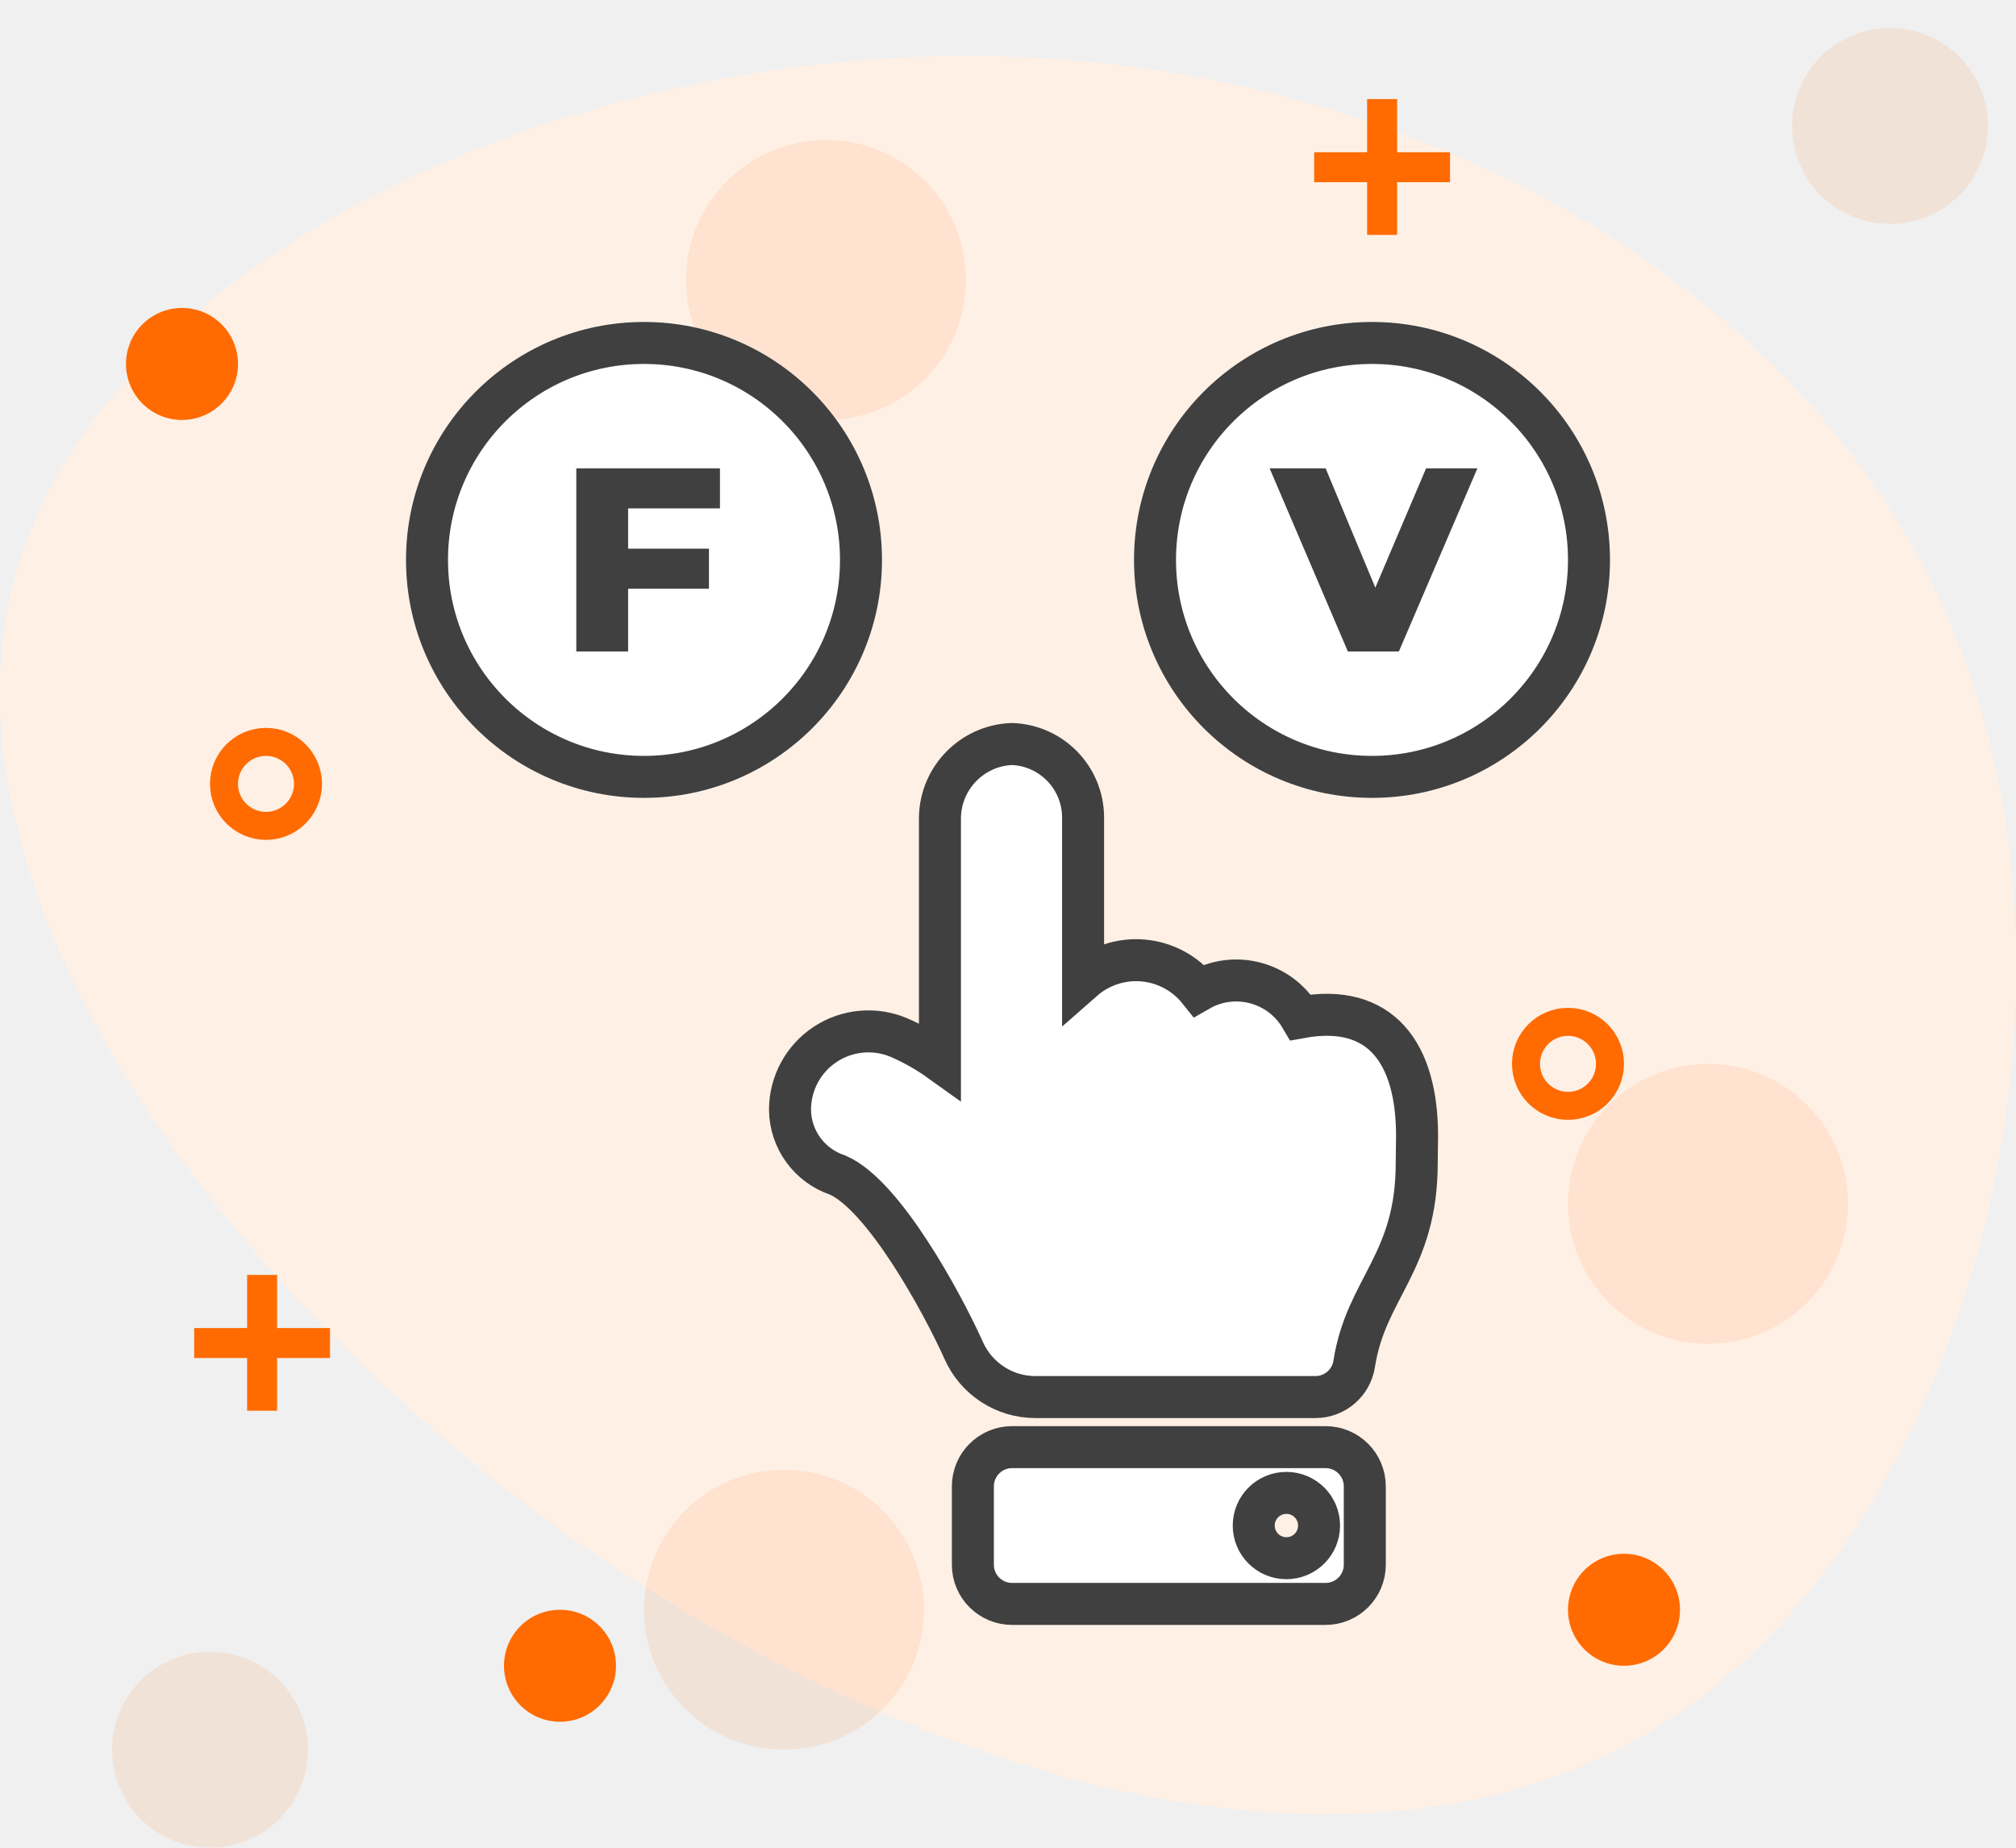
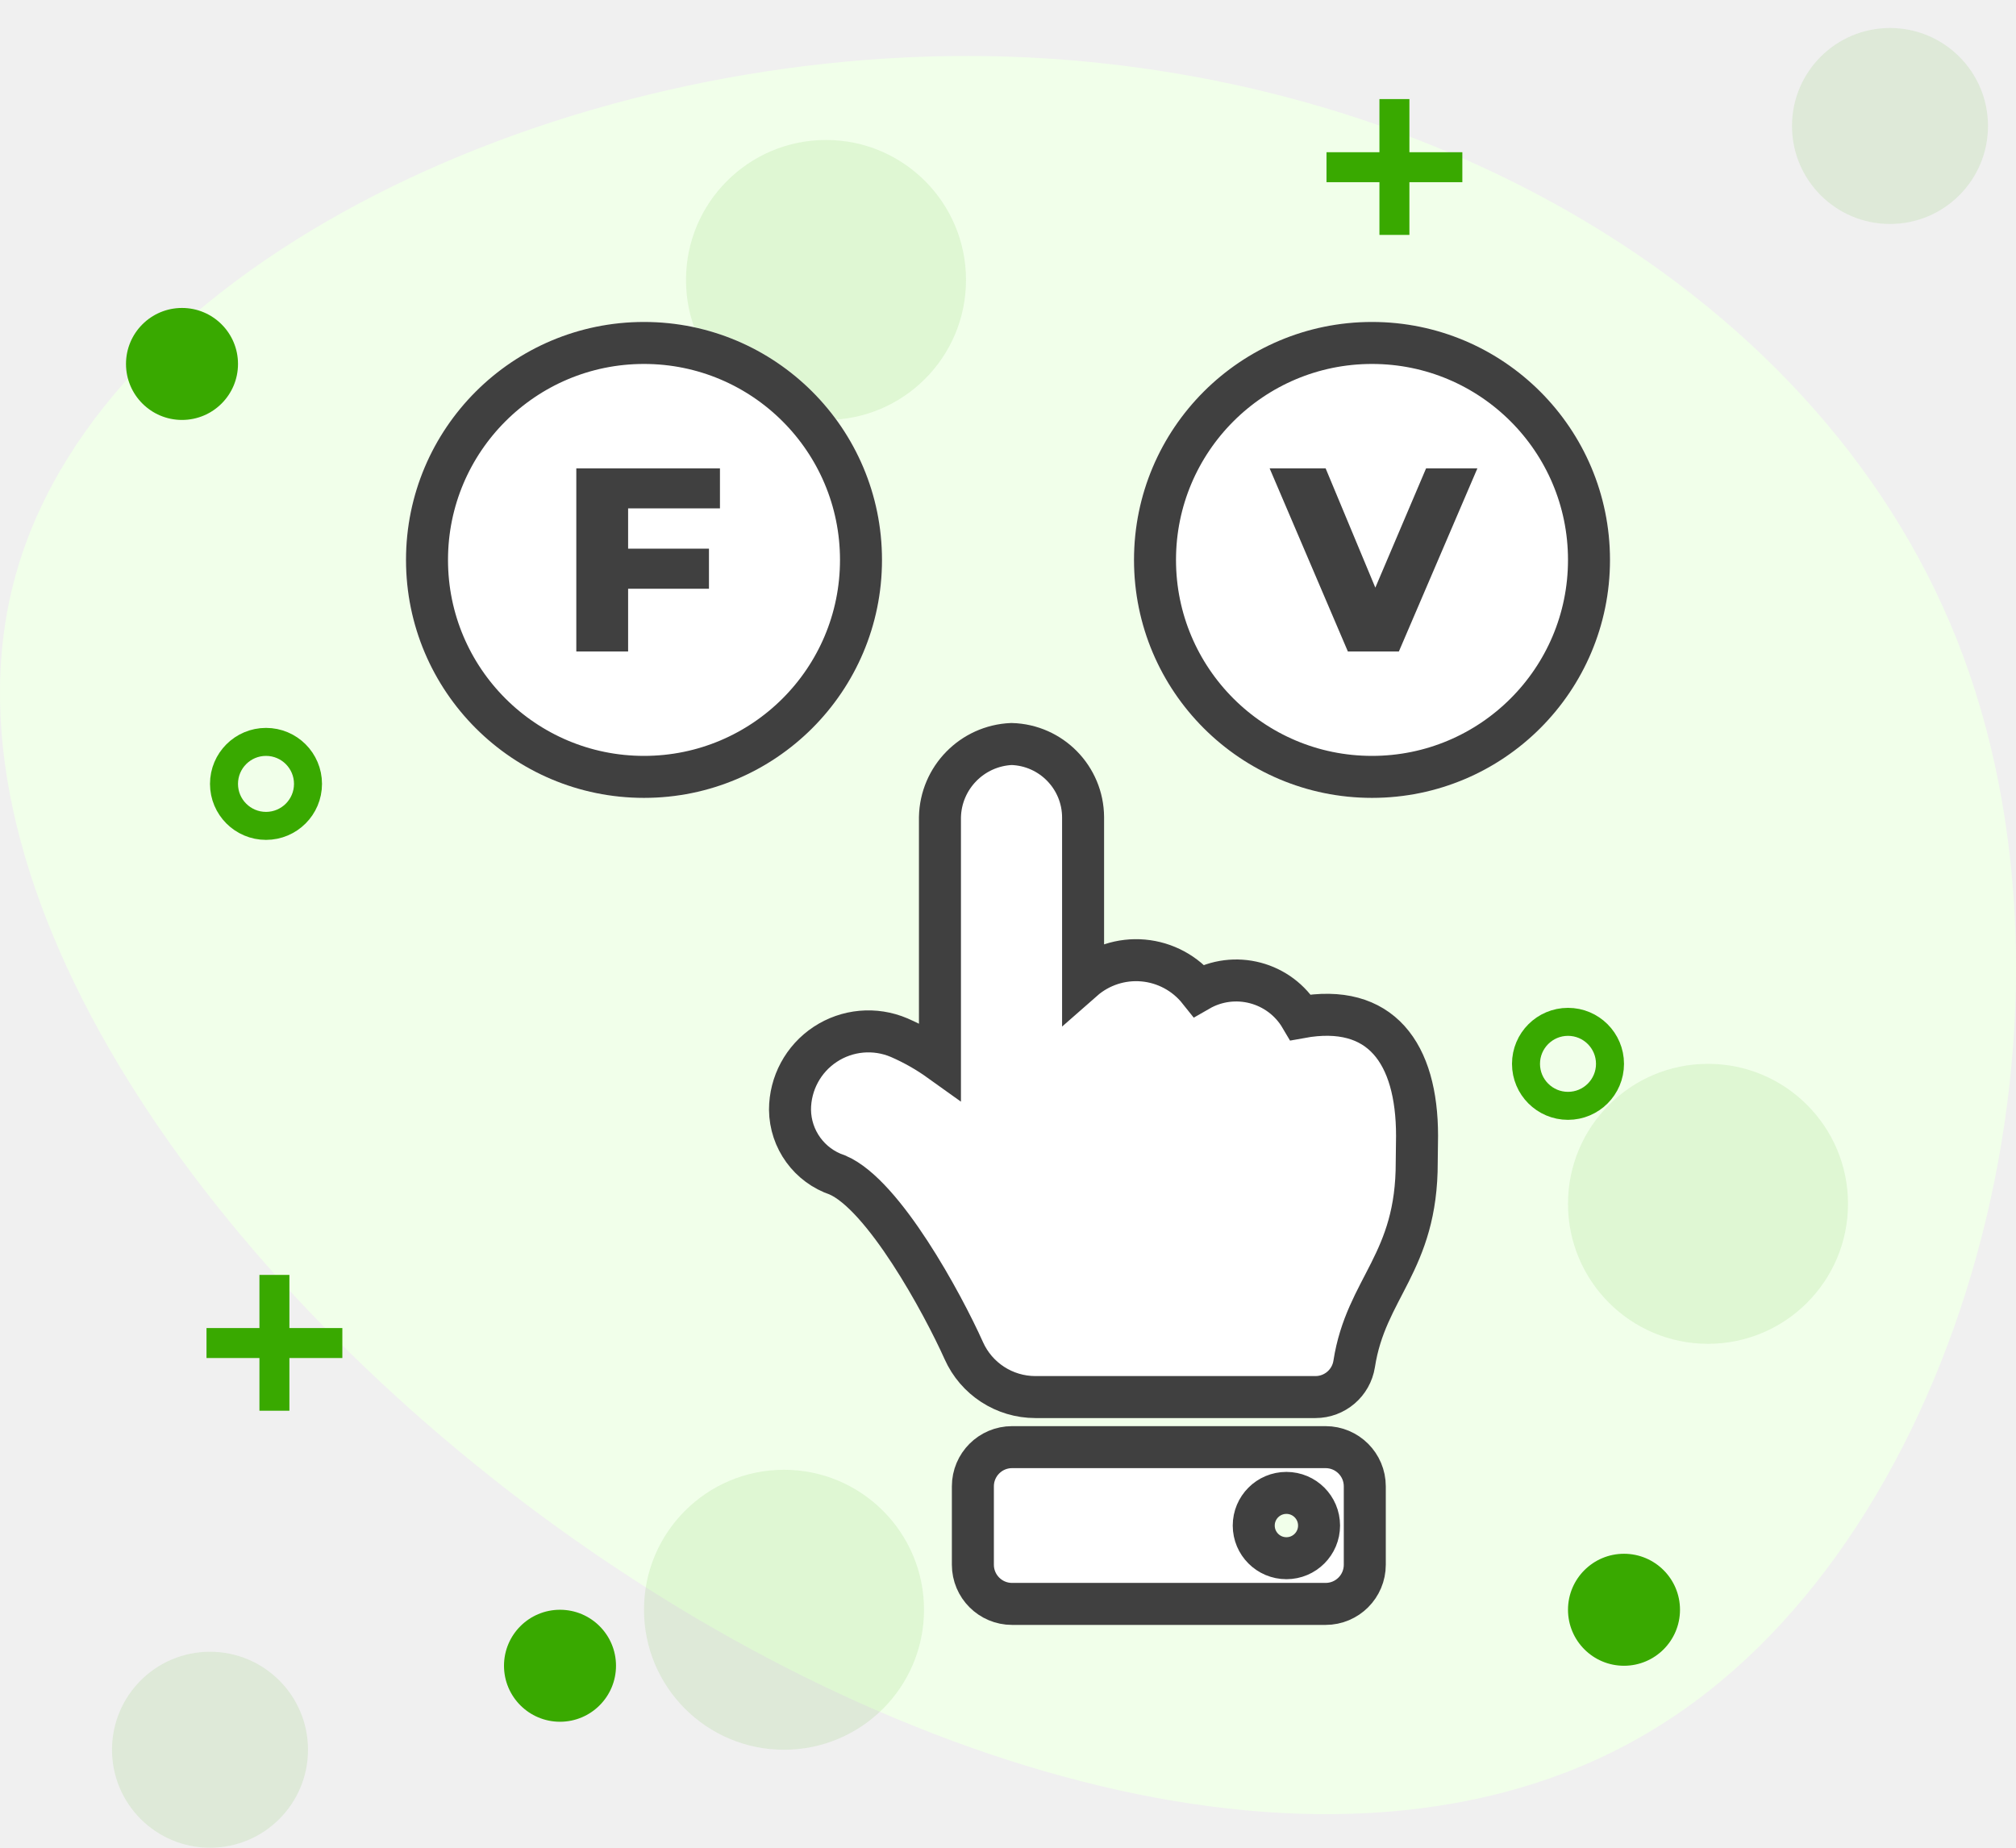
<svg xmlns="http://www.w3.org/2000/svg" width="144" height="132" viewBox="0 0 144 132">
-   <g id="Grupo_27" data-name="Grupo 27" transform="translate(-8 -13)">
-     <path id="blob_2_" data-name="blob(2)" d="M70.952-16.161c9.669,26.2-.1,62.38-21.209,76C28.637,73.562-3.7,64.621-29.48,46.011S-74.5-.774-68.052-22.5C-61.606-44.336-29.48-59.619,1.294-59.1,31.964-58.58,61.283-42.361,70.952-16.161Z" transform="translate(77.306 76.112)" fill="#fff0e5" />
+   <g id="Grupo_28" data-name="Grupo 28" transform="translate(-8 -13)">
+     <path id="blob_2_" data-name="blob(2)" d="M70.952-16.161c9.669,26.2-.1,62.38-21.209,76C28.637,73.562-3.7,64.621-29.48,46.011S-74.5-.774-68.052-22.5C-61.606-44.336-29.48-59.619,1.294-59.1,31.964-58.58,61.283-42.361,70.952-16.161Z" transform="translate(77.306 76.112)" fill="#f1ffea" />
    <g id="Grupo_3" data-name="Grupo 3" transform="translate(-5.665 -4.676)">
-       <text id="_" data-name="+" transform="translate(92.665 104.676)" fill="#ff6b00" font-size="20" font-family="Montserrat-Bold, Montserrat" font-weight="700">
-         <tspan x="-5.99" y="0">+</tspan>
+       <text id="_" data-name="+" transform="translate(92.665 104.676)" fill="#39a900" font-size="20" font-family="Montserrat-Bold, Montserrat" font-weight="700">
+         <tspan x="-5.11" y="0">+</tspan>
      </text>
-       <text id="_2" data-name="+" transform="translate(32.665 120.676)" fill="#ff6b00" font-size="20" font-family="Montserrat-Bold, Montserrat" font-weight="700">
-         <tspan x="-5.99" y="0">+</tspan>
+       <text id="_2" data-name="+" transform="translate(32.665 120.676)" fill="#39a900" font-size="20" font-family="Montserrat-Bold, Montserrat" font-weight="700">
+         <tspan x="-5.11" y="0">+</tspan>
      </text>
-       <text id="_3" data-name="+" transform="translate(112.665 36.676)" fill="#ff6b00" font-size="20" font-family="Montserrat-Bold, Montserrat" font-weight="700">
-         <tspan x="-5.99" y="0">+</tspan>
+       <text id="_3" data-name="+" transform="translate(112.665 36.676)" fill="#39a900" font-size="20" font-family="Montserrat-Bold, Montserrat" font-weight="700">
+         <tspan x="-5.11" y="0">+</tspan>
      </text>
-       <circle id="Elipse_1" data-name="Elipse 1" cx="4" cy="4" r="4" transform="translate(22.665 39.676)" fill="#ff6b00" />
-       <circle id="Elipse_2" data-name="Elipse 2" cx="4" cy="4" r="4" transform="translate(49.665 132.676)" fill="#ff6b00" />
-       <circle id="Elipse_5" data-name="Elipse 5" cx="4" cy="4" r="4" transform="translate(125.665 128.676)" fill="#ff6b00" />
-       <circle id="Elipse_6" data-name="Elipse 6" cx="10" cy="10" r="10" transform="translate(62.665 27.676)" fill="#ff6b00" opacity="0.1" />
-       <circle id="Elipse_7" data-name="Elipse 7" cx="10" cy="10" r="10" transform="translate(125.665 93.676)" fill="#ff6b00" opacity="0.1" />
-       <circle id="Elipse_11" data-name="Elipse 11" cx="7" cy="7" r="7" transform="translate(141.665 19.676)" fill="#ff6b00" opacity="0.1" />
-       <circle id="Elipse_12" data-name="Elipse 12" cx="7" cy="7" r="7" transform="translate(21.665 135.676)" fill="#ff6b00" opacity="0.1" />
-       <circle id="Elipse_8" data-name="Elipse 8" cx="10" cy="10" r="10" transform="translate(59.665 122.676)" fill="#ff6b00" opacity="0.1" />
-       <g id="Elipse_3" data-name="Elipse 3" transform="translate(121.665 89.676)" fill="none" stroke="#ff6b00" stroke-width="2">
+       <circle id="Elipse_1" data-name="Elipse 1" cx="4" cy="4" r="4" transform="translate(22.665 39.676)" fill="#39a900" />
+       <circle id="Elipse_2" data-name="Elipse 2" cx="4" cy="4" r="4" transform="translate(49.665 132.676)" fill="#39a900" />
+       <circle id="Elipse_5" data-name="Elipse 5" cx="4" cy="4" r="4" transform="translate(125.665 128.676)" fill="#39a900" />
+       <circle id="Elipse_6" data-name="Elipse 6" cx="10" cy="10" r="10" transform="translate(62.665 27.676)" fill="#39a900" opacity="0.1" />
+       <circle id="Elipse_7" data-name="Elipse 7" cx="10" cy="10" r="10" transform="translate(125.665 93.676)" fill="#39a900" opacity="0.1" />
+       <circle id="Elipse_11" data-name="Elipse 11" cx="7" cy="7" r="7" transform="translate(141.665 19.676)" fill="#39a900" opacity="0.1" />
+       <circle id="Elipse_12" data-name="Elipse 12" cx="7" cy="7" r="7" transform="translate(21.665 135.676)" fill="#39a900" opacity="0.1" />
+       <circle id="Elipse_8" data-name="Elipse 8" cx="10" cy="10" r="10" transform="translate(59.665 122.676)" fill="#39a900" opacity="0.1" />
+       <g id="Elipse_3" data-name="Elipse 3" transform="translate(121.665 89.676)" fill="none" stroke="#39a900" stroke-width="2">
        <circle cx="4" cy="4" r="4" stroke="none" />
        <circle cx="4" cy="4" r="3" fill="none" />
      </g>
-       <g id="Elipse_4" data-name="Elipse 4" transform="translate(28.665 69.676)" fill="none" stroke="#ff6b00" stroke-width="2">
+       <g id="Elipse_4" data-name="Elipse 4" transform="translate(28.665 69.676)" fill="none" stroke="#39a900" stroke-width="2">
        <circle cx="4" cy="4" r="4" stroke="none" />
        <circle cx="4" cy="4" r="3" fill="none" />
      </g>
    </g>
    <g id="Grupo_4" data-name="Grupo 4" transform="translate(9 20.651)">
      <path id="Icon_awesome-hand-point-right" data-name="Icon awesome-hand-point-right" d="M61.431,15.822a5.259,5.259,0,0,1-5.225,5.112H44.56a5.737,5.737,0,0,1-.735,8.275,5.343,5.343,0,0,1-1.919,7.268c1.047,5.732-2.56,8.312-8.468,8.312-.32,0-1.548-.024-1.866-.023-7.228.02-8.968-3.623-14.431-4.469a2.8,2.8,0,0,1-2.364-2.765V17.526h0a5.6,5.6,0,0,1,3.32-5.114C21.467,10.9,29.226,6.692,30.64,3.393A4.971,4.971,0,0,1,35.305,0a5.6,5.6,0,0,1,5.146,7.8A15.853,15.853,0,0,1,38.8,10.71H56.206a5.344,5.344,0,0,1,5.225,5.112ZM11.2,15.862V38.256a2.8,2.8,0,0,1-2.8,2.8H2.8a2.8,2.8,0,0,1-2.8-2.8V15.862a2.8,2.8,0,0,1,2.8-2.8H8.4A2.8,2.8,0,0,1,11.2,15.862ZM7.931,35.457A2.333,2.333,0,1,0,5.6,37.79,2.333,2.333,0,0,0,7.931,35.457Z" transform="translate(55 107.36) rotate(-90)" fill="#fff" />
      <path id="Icon_awesome-hand-point-right-2" data-name="Icon awesome-hand-point-right" d="M61.431,15.822a5.259,5.259,0,0,1-5.225,5.112H44.56a5.737,5.737,0,0,1-.735,8.275,5.343,5.343,0,0,1-1.919,7.268c1.047,5.732-2.56,8.312-8.468,8.312-.32,0-1.548-.024-1.866-.023-7.228.02-8.968-3.623-14.431-4.469a2.8,2.8,0,0,1-2.364-2.765V17.526h0a5.6,5.6,0,0,1,3.32-5.114C21.467,10.9,29.226,6.692,30.64,3.393A4.971,4.971,0,0,1,35.305,0a5.6,5.6,0,0,1,5.146,7.8A15.853,15.853,0,0,1,38.8,10.71H56.206a5.344,5.344,0,0,1,5.225,5.112ZM11.2,15.862V38.256a2.8,2.8,0,0,1-2.8,2.8H2.8a2.8,2.8,0,0,1-2.8-2.8V15.862a2.8,2.8,0,0,1,2.8-2.8H8.4A2.8,2.8,0,0,1,11.2,15.862ZM7.931,35.457A2.333,2.333,0,1,0,5.6,37.79,2.333,2.333,0,0,0,7.931,35.457Z" transform="translate(55.429 106.931) rotate(-90)" fill="none" stroke="#404040" stroke-width="3" />
    </g>
    <g id="Grupo_7" data-name="Grupo 7" transform="translate(2.018 1.181)">
      <g id="Grupo_5" data-name="Grupo 5" transform="translate(87.326 35)">
        <g id="Elipse_10" data-name="Elipse 10" transform="translate(-0.344 -0.181)" fill="#fff" stroke="#404040" stroke-width="3">
          <circle cx="17" cy="17" r="17" stroke="none" />
          <circle cx="17" cy="17" r="15.5" fill="none" />
        </g>
        <path id="Trazado_23" data-name="Trazado 23" d="M6.9-14,1.292-.919H-2.352L-7.94-14h4L-.39-5.478,3.235-14Z" transform="translate(17.284 24.278)" fill="#404040" />
      </g>
      <g id="Grupo_6" data-name="Grupo 6" transform="translate(35 35)">
        <g id="Elipse_9" data-name="Elipse 9" transform="translate(-0.018 -0.181)" fill="#fff" stroke="#404040" stroke-width="3">
          <circle cx="17" cy="17" r="17" stroke="none" />
          <circle cx="17" cy="17" r="15.5" fill="none" />
        </g>
        <path id="Trazado_22" data-name="Trazado 22" d="M-1.32-11.141v2.878H4.455V-5.4H-1.32V-.919h-3.7V-14H5.24v2.859Z" transform="translate(17.167 24.278)" fill="#404040" />
      </g>
    </g>
  </g>
</svg>
